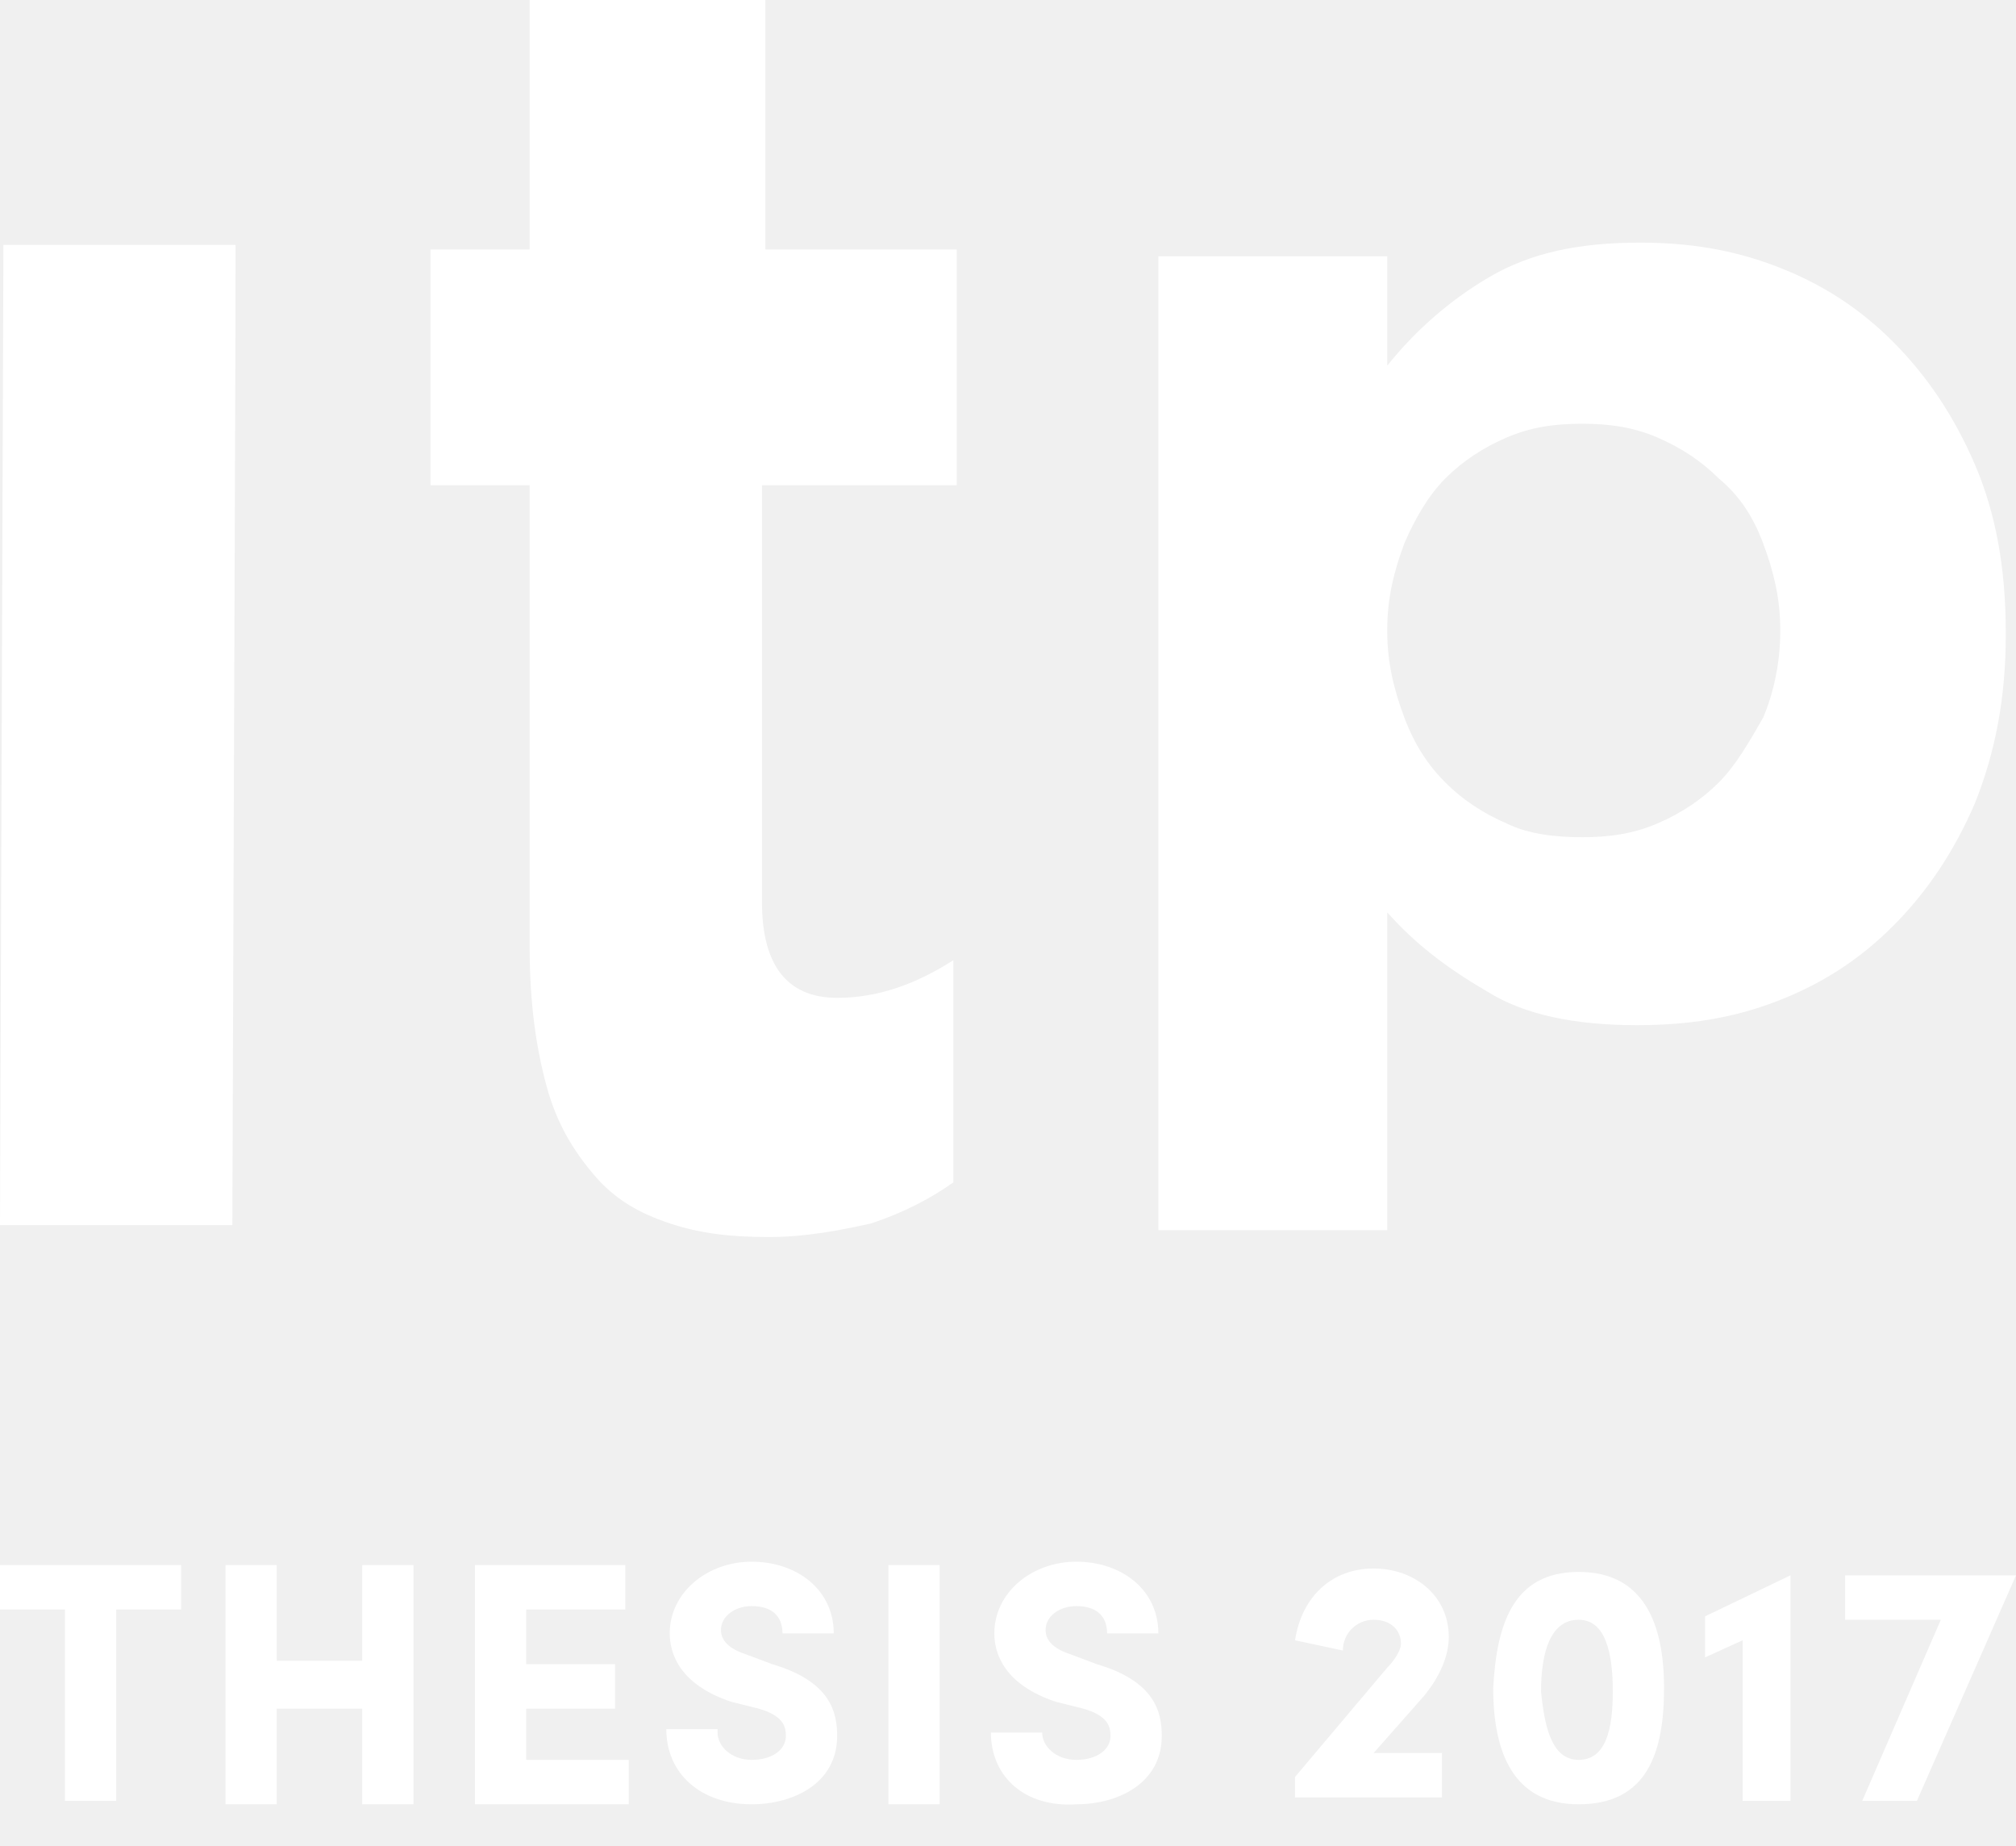
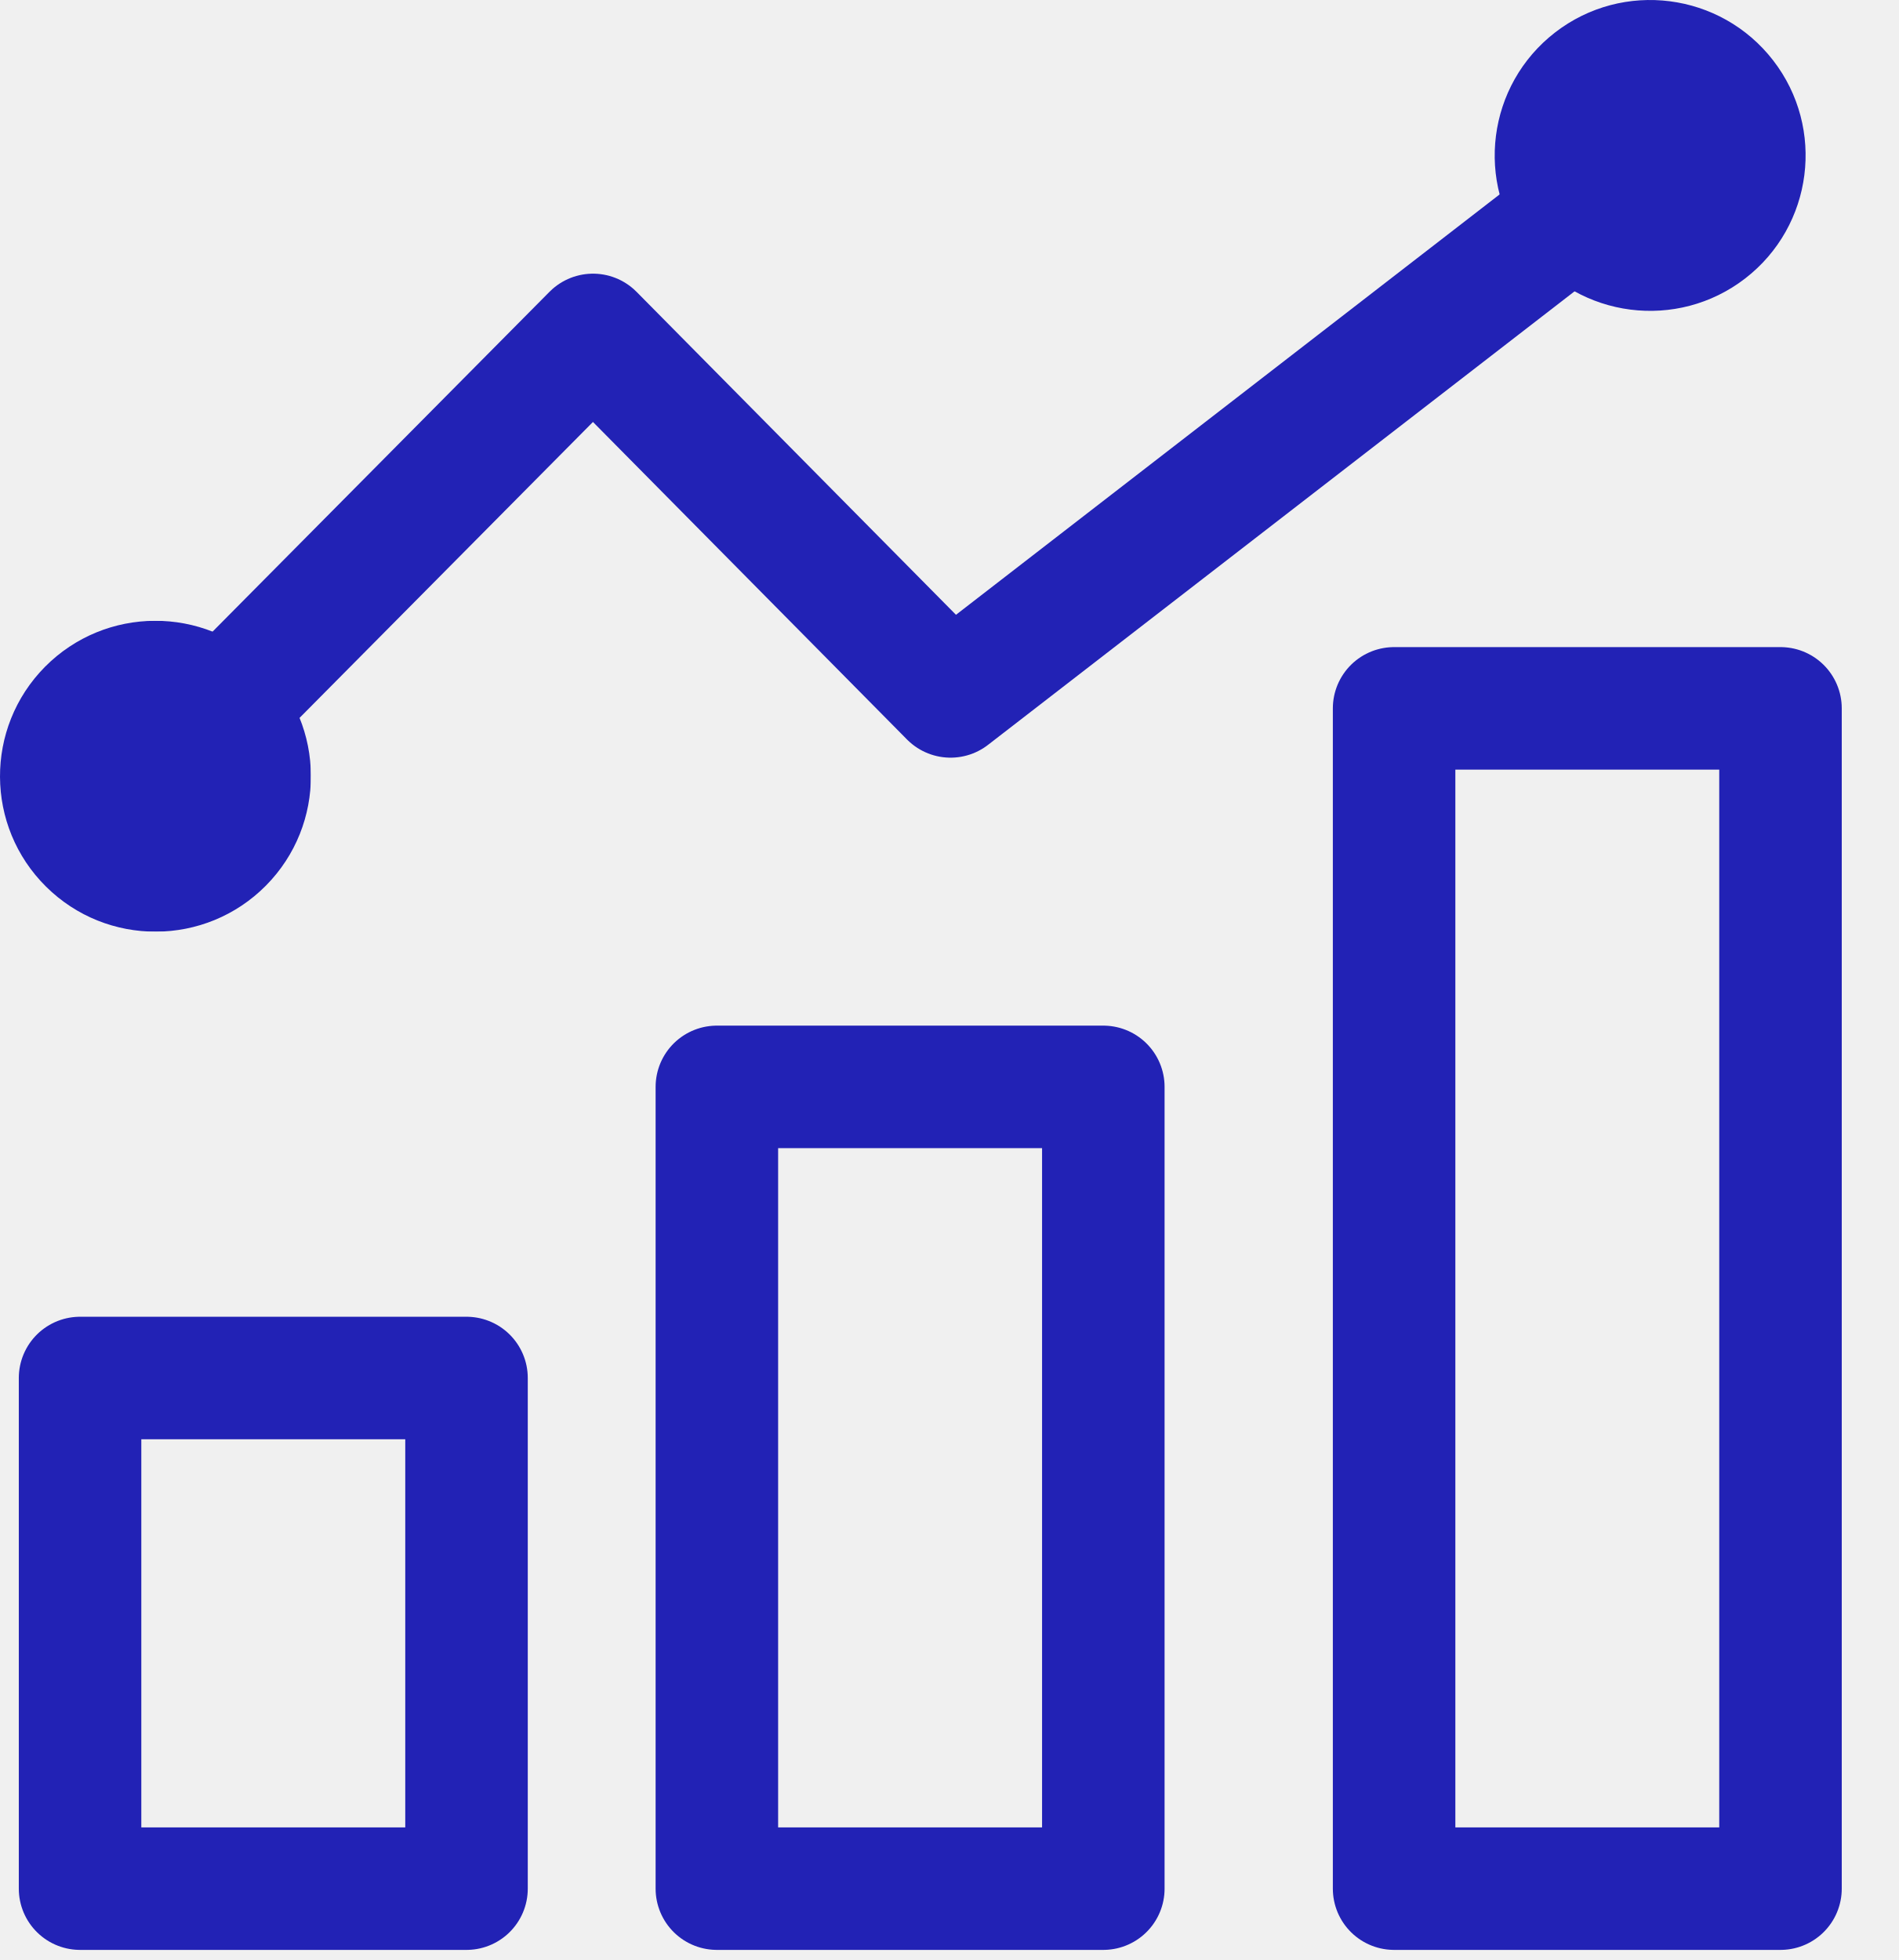
- <svg xmlns="http://www.w3.org/2000/svg" version="1.1" id="Layer_1" x="0px" y="0px" viewBox="0 0 59 54" style="enable-background:new 0 0 59 54;" xml:space="preserve">
-   <style type="text/css">
-     .st0{filter:url(#Adobe_OpacityMaskFilter);}
-     .st1{fill:#FFFFFF;}
-     .st2{mask:url(#mask-2);fill:#FFFFFF;}
-     .st3{enable-background:new    ;}
- </style>
-   <g id="_x30_1C-FilteredContent" transform="translate(-28, -18)">
-     <g id="LOGO" transform="translate(-11, 18)">
-       <g id="ITP" transform="translate(39, 0)">
-         <g id="Group-3" transform="translate(0, 6.857813)">
-           <g id="Clip-2">
-                 </g>
-           <defs>
-             <filter id="Adobe_OpacityMaskFilter" filterUnits="userSpaceOnUse" x="0" y="0.3" width="6.9" height="28.8">
-               <feColorMatrix type="matrix" values="1 0 0 0 0  0 1 0 0 0  0 0 1 0 0  0 0 0 1 0" />
-             </filter>
-           </defs>
-           <mask maskUnits="userSpaceOnUse" x="0" y="0.3" width="6.9" height="28.8" id="mask-2">
-             <g class="st0">
-               <polygon id="path-1" class="st1" points="0,0.3 0,29 6.9,29 6.9,0.3                      " />
-             </g>
-           </mask>
-           <polyline id="Fill-1" class="st2" points="0.1,0.3 6.9,0.3 6.8,29 0,29 0.1,0.3               " />
+ <svg xmlns="http://www.w3.org/2000/svg" xmlns:xlink="http://www.w3.org/1999/xlink" width="31px" height="32px" viewBox="0 0 31 32" version="1.1">
+   <defs>
+     <polygon id="path-1" points="1.84807188e-20 0.096 1.84807188e-20 5.172 5.075 5.172 5.075 0.096 0 0.096" />
+   </defs>
+   <g id="Font---Sofia-+-Lora" stroke="none" stroke-width="1" fill="none" fill-rule="evenodd">
+     <g id="01A-Landing-Page" transform="translate(-381, -438)">
+       <g id="Icons" transform="translate(-65, 408)">
+         <g id="tiny-icon-copy-11" transform="translate(446, 30)">
+           <polyline id="Stroke-1" stroke="#2222B5" stroke-width="2" stroke-linecap="round" stroke-linejoin="round" points="2.538 12.673 9.681 5.468 15.518 11.37 26.939 2.538" />
+           <g id="Group-5" transform="translate(0, 10.03916)">
+             <mask id="mask-2" fill="white">
+               <use xlink:href="#path-1" />
+             </mask>
+             <g id="Clip-4" />
+             <path d="M4.34,4.421 C3.353,5.416 1.746,5.423 0.751,4.436 C-0.244,3.45 -0.251,1.843 0.735,0.847 C1.722,-0.148 3.329,-0.155 4.324,0.832 C5.32,1.818 5.327,3.425 4.34,4.421" id="Fill-3" fill="#2222B5" mask="url(#mask-2)" />
+           </g>
+           <path d="M28.492,4.545 C29.6,3.688 29.804,2.094 28.947,0.986 C28.089,-0.123 26.495,-0.327 25.387,0.53 C24.278,1.388 24.074,2.982 24.932,4.091 C25.789,5.199 27.383,5.402 28.492,4.545" id="Fill-6" fill="#2222B5" />
+           <polyline id="Stroke-8" stroke="#2222B5" stroke-width="2" stroke-linecap="round" stroke-linejoin="round" points="18.012 21.442 18.012 30.835 11.703 30.835 11.703 17.745 18.012 17.745 18.012 21.442" />
+           <polyline id="Stroke-10" stroke="#2222B5" stroke-width="2" stroke-linecap="round" stroke-linejoin="round" points="7.616 24.853 7.616 30.835 1.307 30.835 1.307 22.498 7.616 22.498 7.616 24.853" />
+           <polyline id="Stroke-12" stroke="#2222B5" stroke-width="2" stroke-linecap="round" stroke-linejoin="round" points="29.067 17.008 29.067 30.835 22.759 30.835 22.759 11.565 29.067 11.565 29.067 17.008" />
        </g>
-         <path id="Fill-4" class="st1" d="M22.5,36.2c-1.1,0-2-0.1-2.9-0.4c-0.9-0.3-1.6-0.7-2.2-1.4c-0.6-0.7-1.1-1.5-1.4-2.6                 c-0.3-1.1-0.5-2.4-0.5-4.1V14.2h-2.9V7.3h2.9V0h6.9v7.3H28v6.9h-5.7v12.2c0,1.8,0.7,2.8,2.2,2.8c1.2,0,2.3-0.4,3.4-1.1v6.5                 c-0.7,0.5-1.5,0.9-2.4,1.2C24.6,36,23.6,36.2,22.5,36.2" />
-         <path id="Fill-5" class="st1" d="M46.3,24.5c0.8,0,1.5-0.1,2.2-0.4c0.7-0.3,1.3-0.7,1.8-1.2c0.5-0.5,0.9-1.2,1.3-1.9                 c0.3-0.7,0.5-1.6,0.5-2.5v-0.1c0-0.9-0.2-1.7-0.5-2.5c-0.3-0.8-0.7-1.4-1.3-1.9c-0.5-0.5-1.1-0.9-1.8-1.2                 c-0.7-0.3-1.4-0.4-2.2-0.4c-0.8,0-1.5,0.1-2.2,0.4c-0.7,0.3-1.3,0.7-1.8,1.2c-0.5,0.5-0.9,1.2-1.2,1.9c-0.3,0.8-0.5,1.6-0.5,2.5                 v0.1c0,0.9,0.2,1.7,0.5,2.5c0.3,0.8,0.7,1.4,1.2,1.9c0.5,0.5,1.1,0.9,1.8,1.2C44.7,24.4,45.5,24.5,46.3,24.5 M33.9,7.5h6.7v3.2                 c0.8-1,1.8-1.9,3-2.6c1.2-0.7,2.6-1,4.4-1c1.4,0,2.7,0.2,4,0.7c1.3,0.5,2.4,1.2,3.4,2.2c1,1,1.8,2.2,2.4,3.6                 c0.6,1.4,0.9,3,0.9,4.9v0.1c0,1.8-0.3,3.4-0.9,4.9c-0.6,1.4-1.4,2.6-2.4,3.6c-1,1-2.1,1.7-3.4,2.2c-1.3,0.5-2.6,0.7-4.1,0.7                 c-1.8,0-3.3-0.3-4.4-1c-1.2-0.7-2.1-1.4-2.9-2.3V36h-6.7V7.5" />
      </g>
    </g>
  </g>
-   <g class="st3">
-     <path class="st1" d="M0,45.8h5.3v1.3H3.4v5.6H1.9v-5.6H0V45.8z" />
-     <path class="st1" d="M12.1,45.8v7h-1.5v-2.8H8.1v2.8H6.6v-7h1.5v2.8h2.5v-2.8H12.1z" />
-     <path class="st1" d="M13.9,45.8h4.4v1.3h-2.9v1.6H18V50h-2.6v1.5h3v1.3h-4.5V45.8z" />
-     <path class="st1" d="M21,50.7c0,0.4,0.4,0.8,1,0.8c0.6,0,1-0.3,1-0.7c0-0.3-0.1-0.6-0.8-0.8l-0.8-0.2c-1.5-0.5-1.8-1.4-1.8-2         c0-1.2,1.1-2.1,2.4-2.1c1.3,0,2.4,0.8,2.4,2.1h-1.5c0-0.5-0.3-0.8-0.9-0.8c-0.5,0-0.9,0.3-0.9,0.7c0,0.2,0.1,0.5,0.7,0.7l0.8,0.3         c1.7,0.5,1.9,1.4,1.9,2.1c0,1.4-1.3,2-2.5,2c-1.5,0-2.5-0.9-2.5-2.2H21z" />
-     <path class="st1" d="M27.5,45.8v7H26v-7H27.5z" />
-     <path class="st1" d="M30.5,50.7c0,0.4,0.4,0.8,1,0.8c0.6,0,1-0.3,1-0.7c0-0.3-0.1-0.6-0.8-0.8l-0.8-0.2c-1.5-0.5-1.8-1.4-1.8-2         c0-1.2,1.1-2.1,2.4-2.1c1.3,0,2.4,0.8,2.4,2.1h-1.5c0-0.5-0.3-0.8-0.9-0.8c-0.5,0-0.9,0.3-0.9,0.7c0,0.2,0.1,0.5,0.7,0.7l0.8,0.3         c1.7,0.5,1.9,1.4,1.9,2.1c0,1.4-1.3,2-2.5,2C30,52.9,29,52,29,50.7H30.5z" />
-     <path class="st1" d="M37.9,52.7V52l2.7-3.2c0.2-0.2,0.4-0.5,0.4-0.7c0-0.4-0.3-0.7-0.8-0.7c-0.5,0-0.9,0.4-0.9,0.9L37.9,48         c0.2-1.3,1.1-2.1,2.3-2.1c1.2,0,2.2,0.8,2.2,2c0,0.6-0.3,1.2-0.7,1.7l-1.5,1.7h2v1.3H37.9z" />
-     <path class="st1" d="M46.2,46c1.9,0,2.5,1.5,2.5,3.4c0,1.9-0.5,3.4-2.5,3.4c-1.9,0-2.5-1.5-2.5-3.4C43.8,47.5,44.3,46,46.2,46z          M46.2,51.5c0.8,0,1-0.9,1-2c0-1.1-0.2-2.1-1-2.1c-0.8,0-1.1,0.9-1.1,2.1C45.2,50.5,45.4,51.5,46.2,51.5z" />
-     <path class="st1" d="M52.5,52.7H51V48l-1.1,0.5v-1.2l2.5-1.2V52.7z" />
-     <path class="st1" d="M59,46.1l-2.9,6.6h-1.6l2.3-5.3H54v-1.3H59z" />
-   </g>
</svg>
